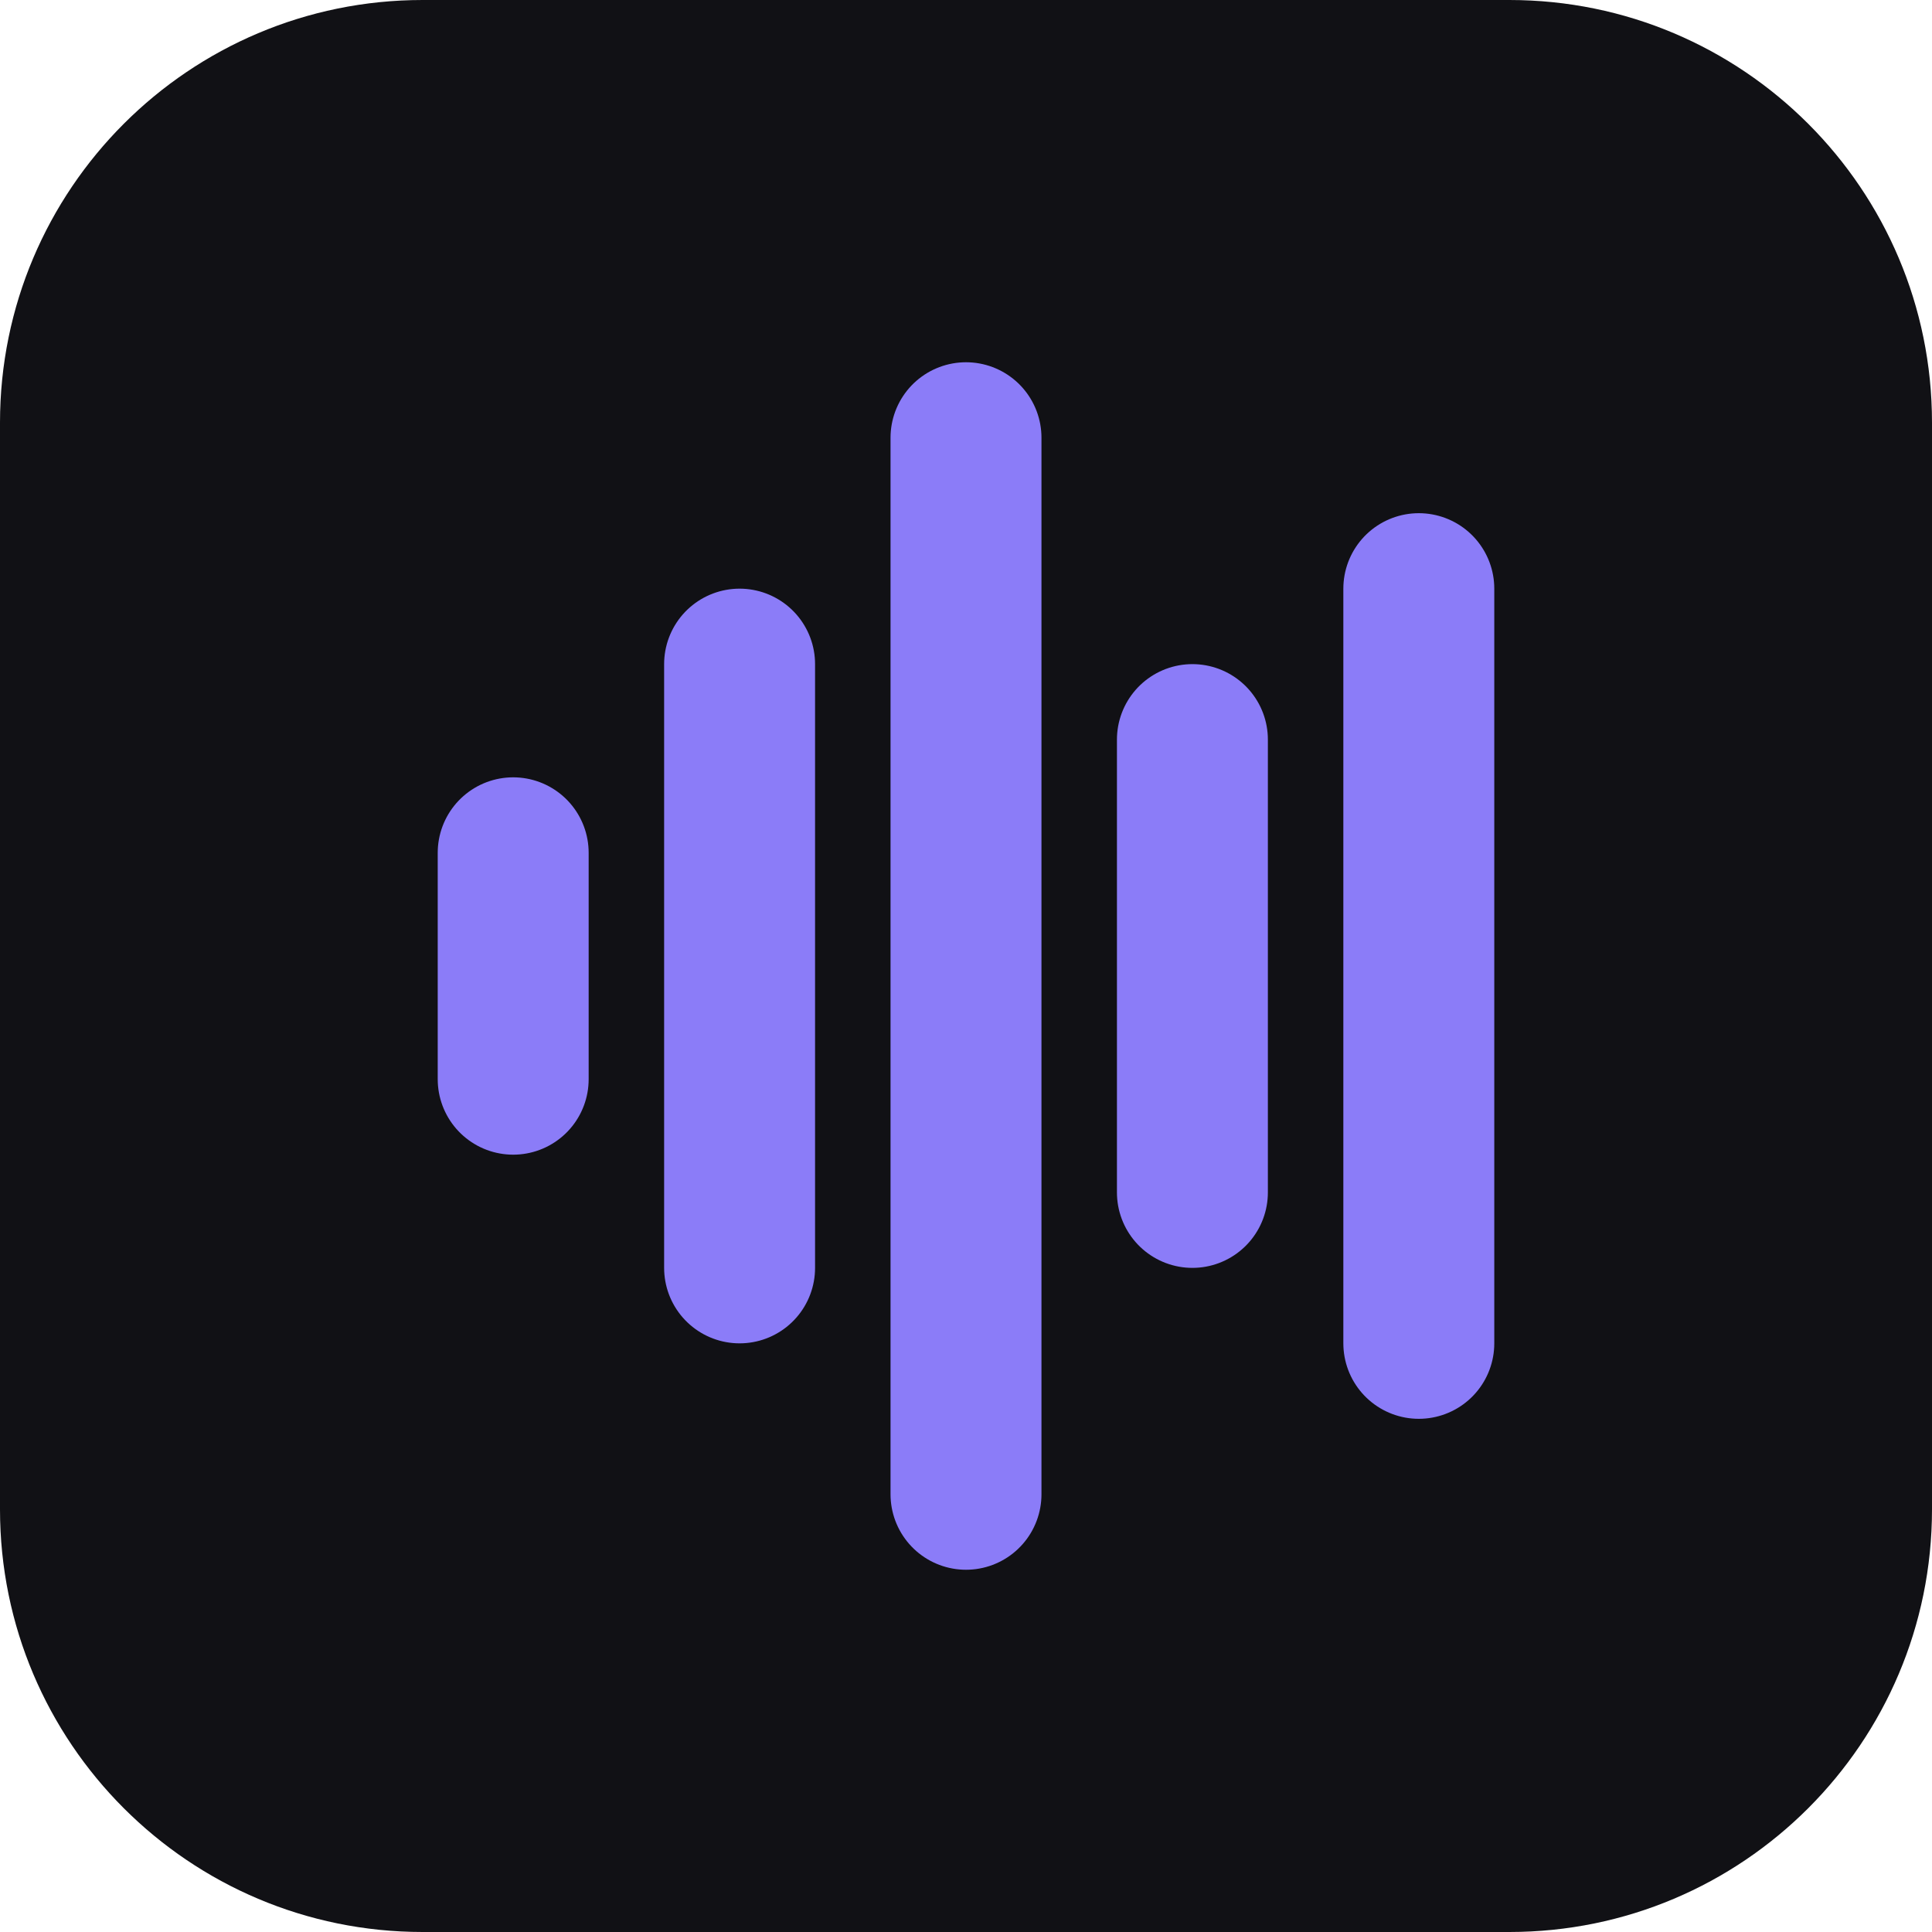
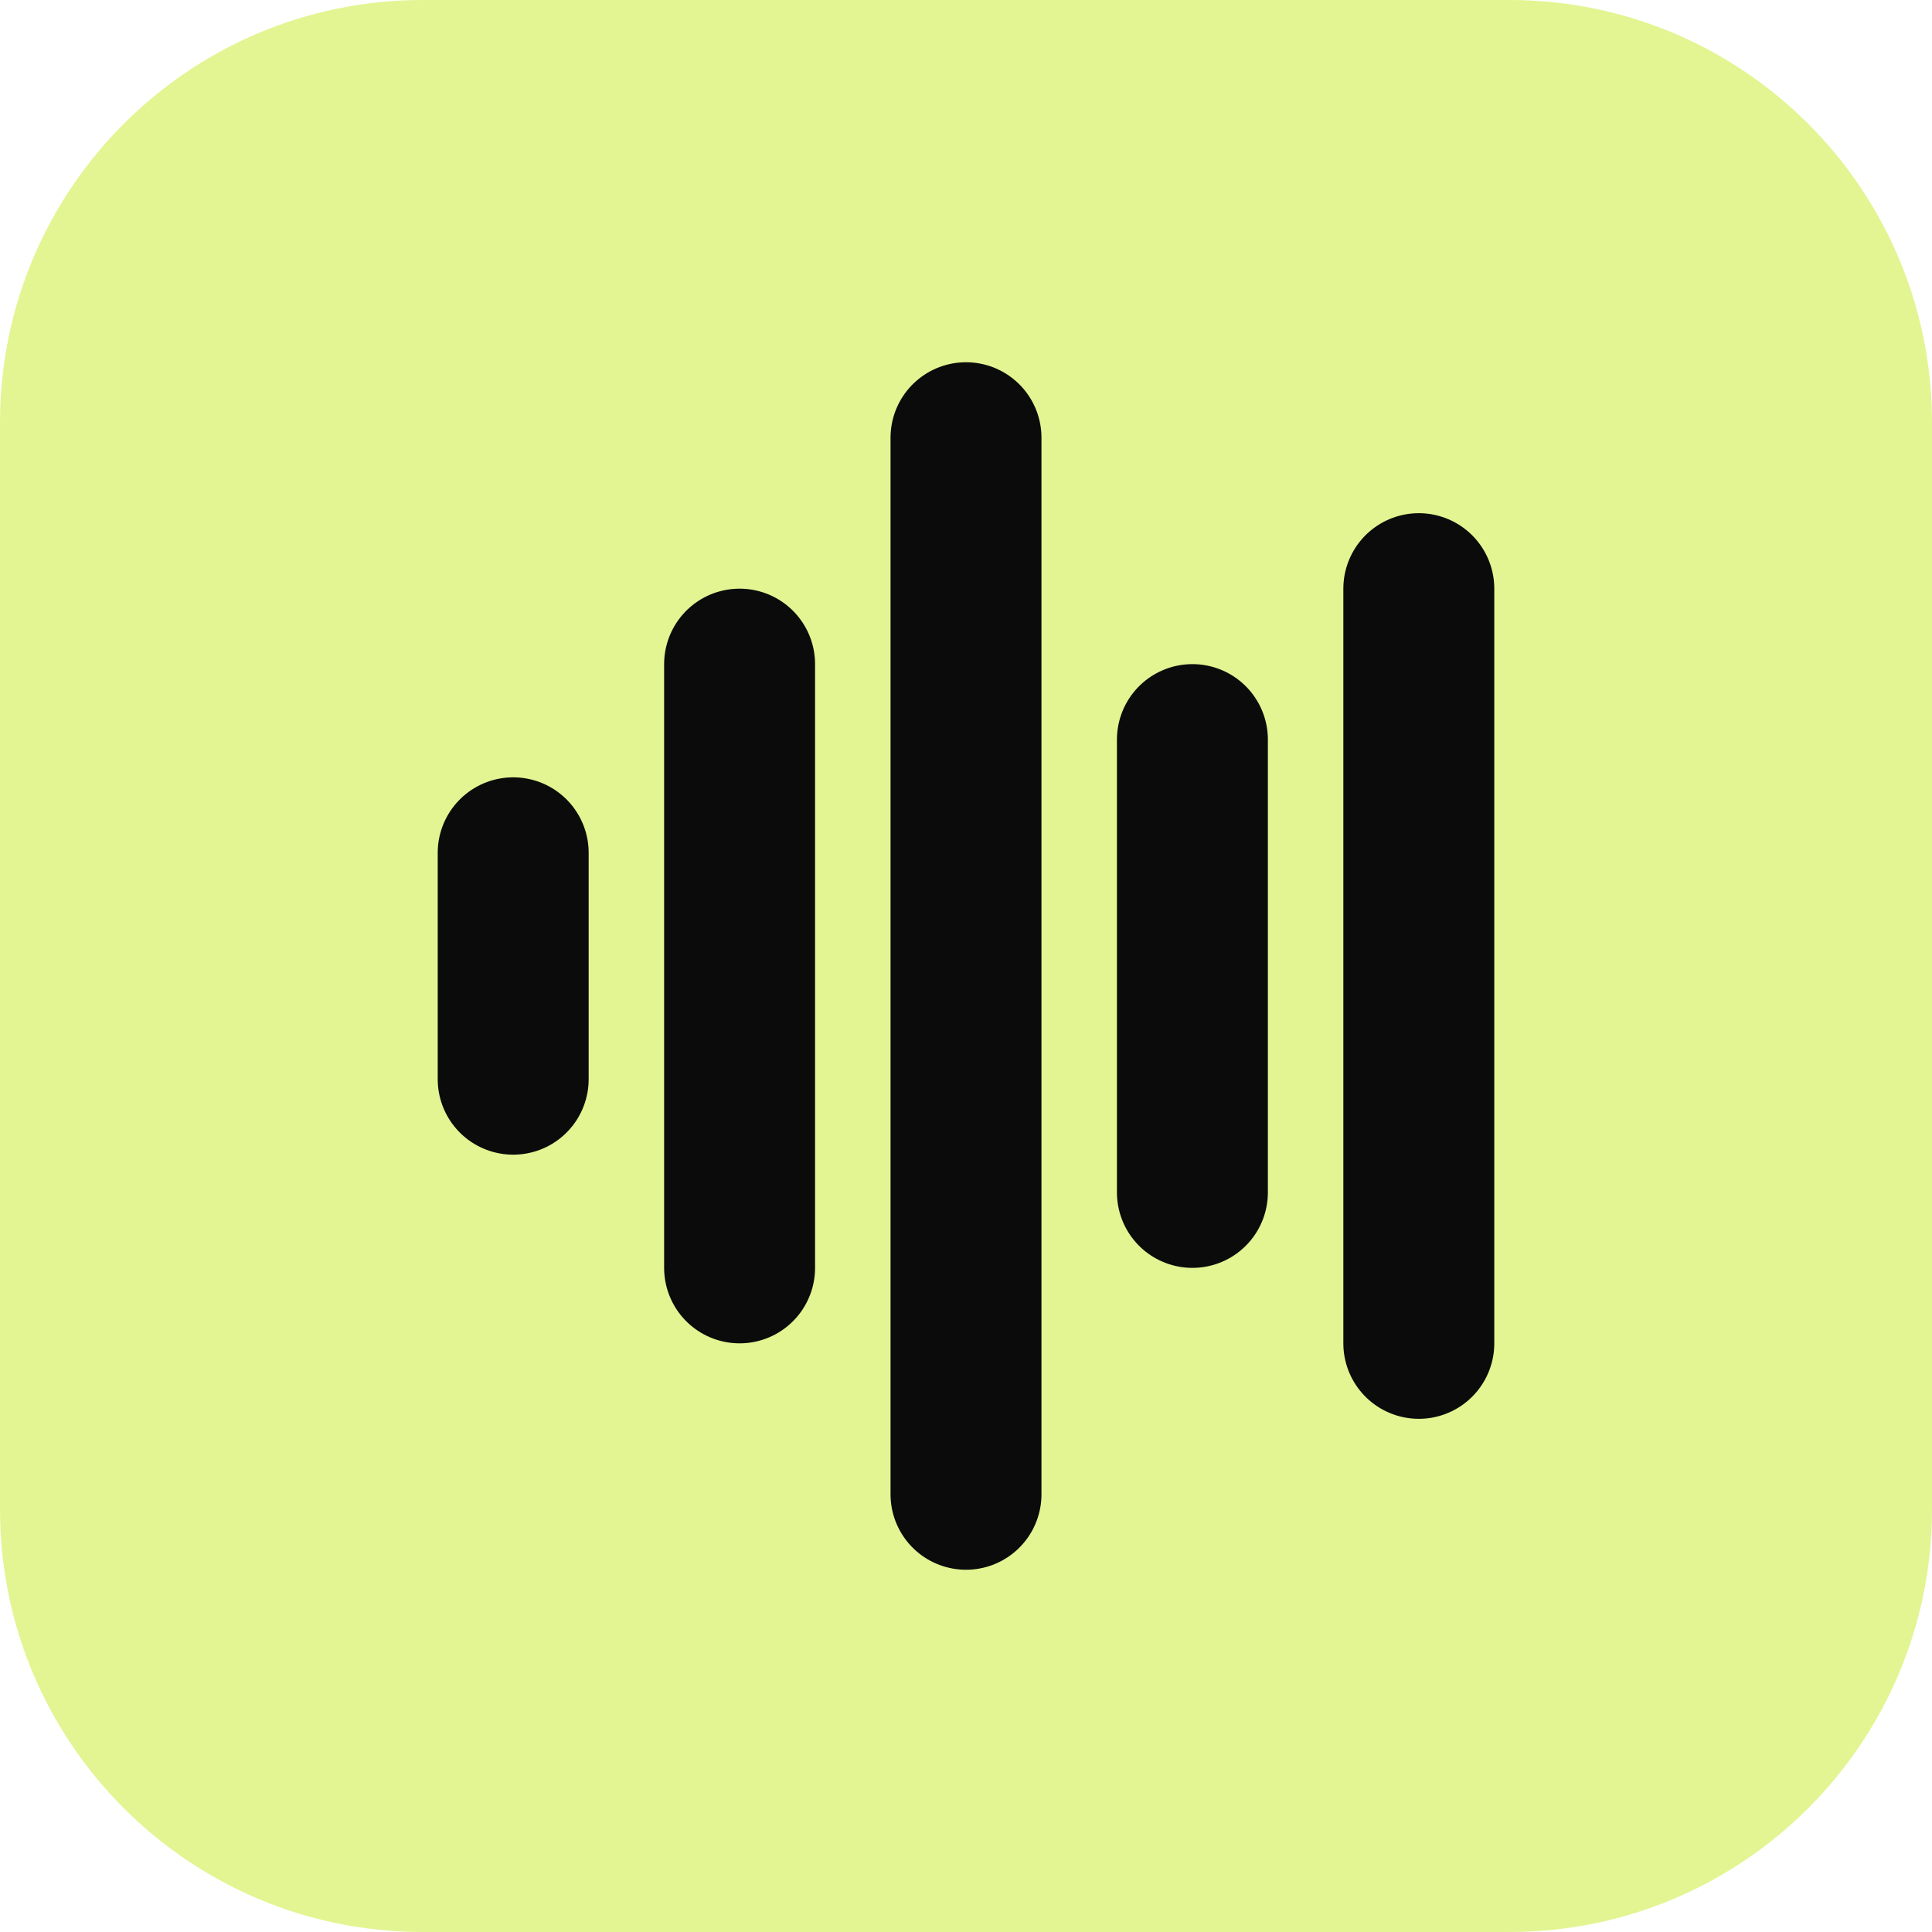
<svg xmlns="http://www.w3.org/2000/svg" viewBox="0 0 512 512">
-   <rect width="512" height="512" rx="112" fill="#111115" />
-   <g stroke="#8b7cf8" stroke-width="40" stroke-linecap="round">
+   <rect width="512" height="512" rx="112" fill="#e2f592" />
+   <g stroke="#0b0b0b" stroke-width="40" stroke-linecap="round">
    <path d="M136 226v60M196 176v160M256 116v280M316 196v120M376 156v200" />
  </g>
</svg>
